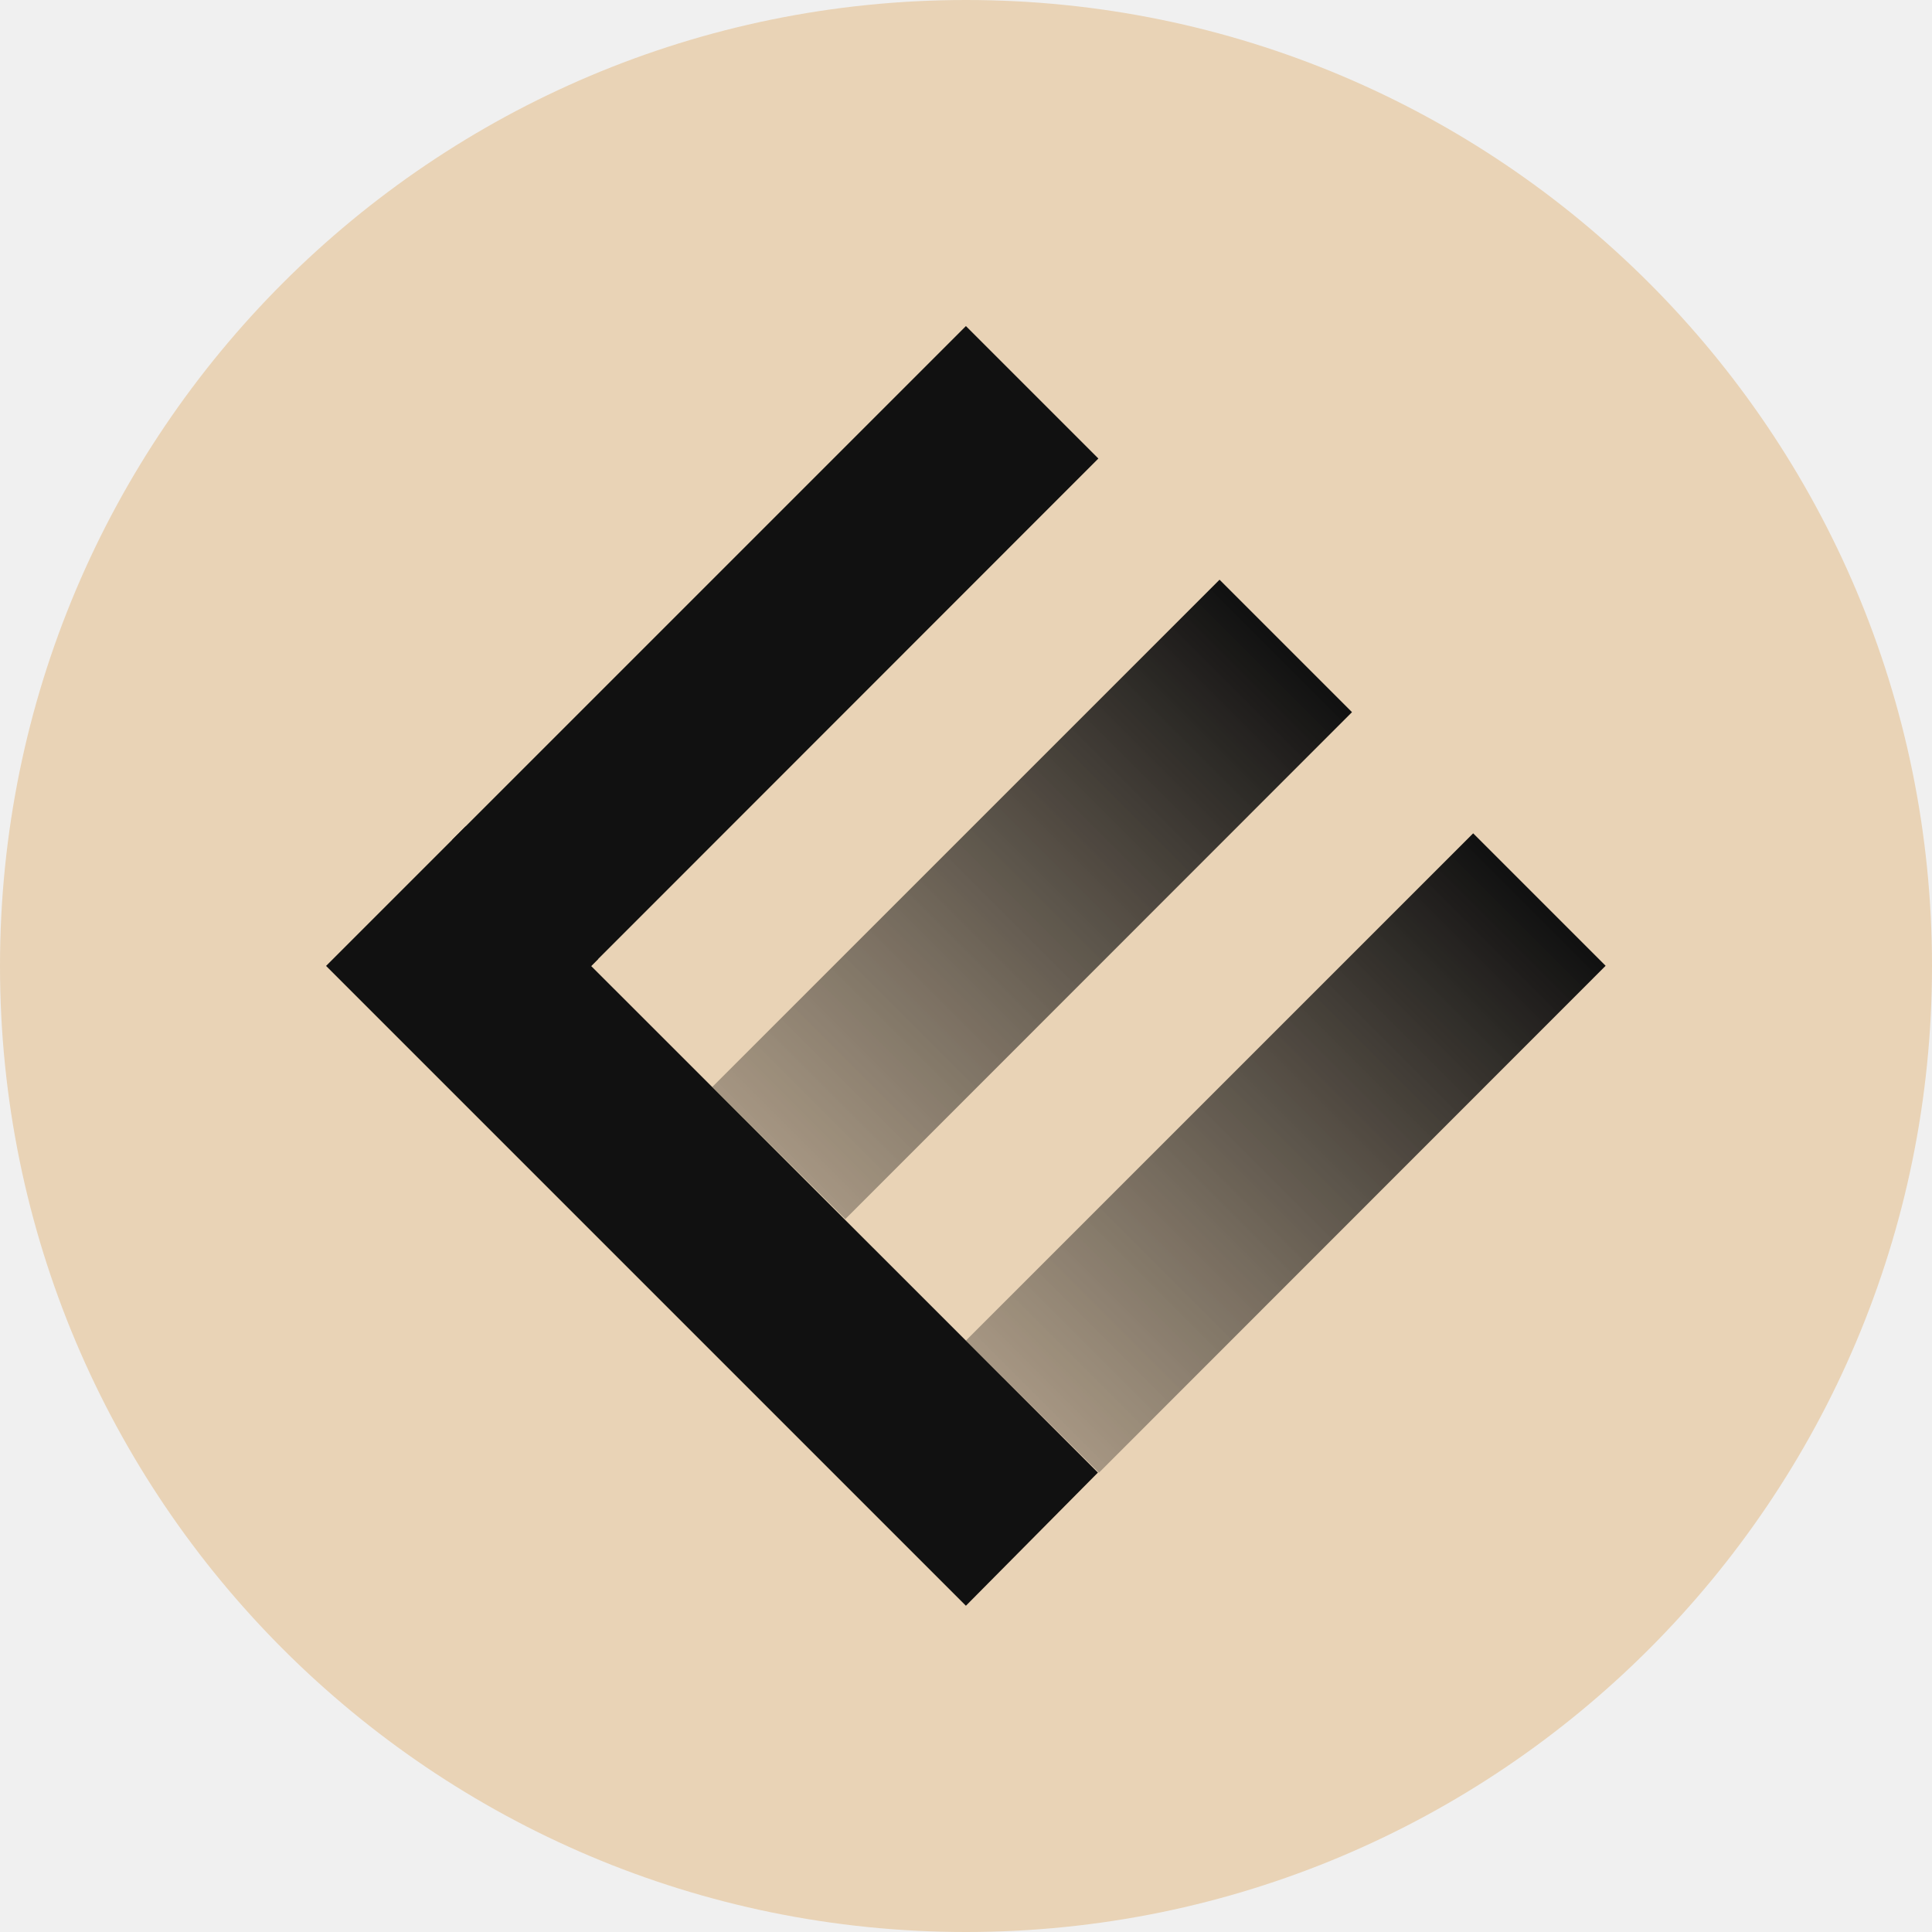
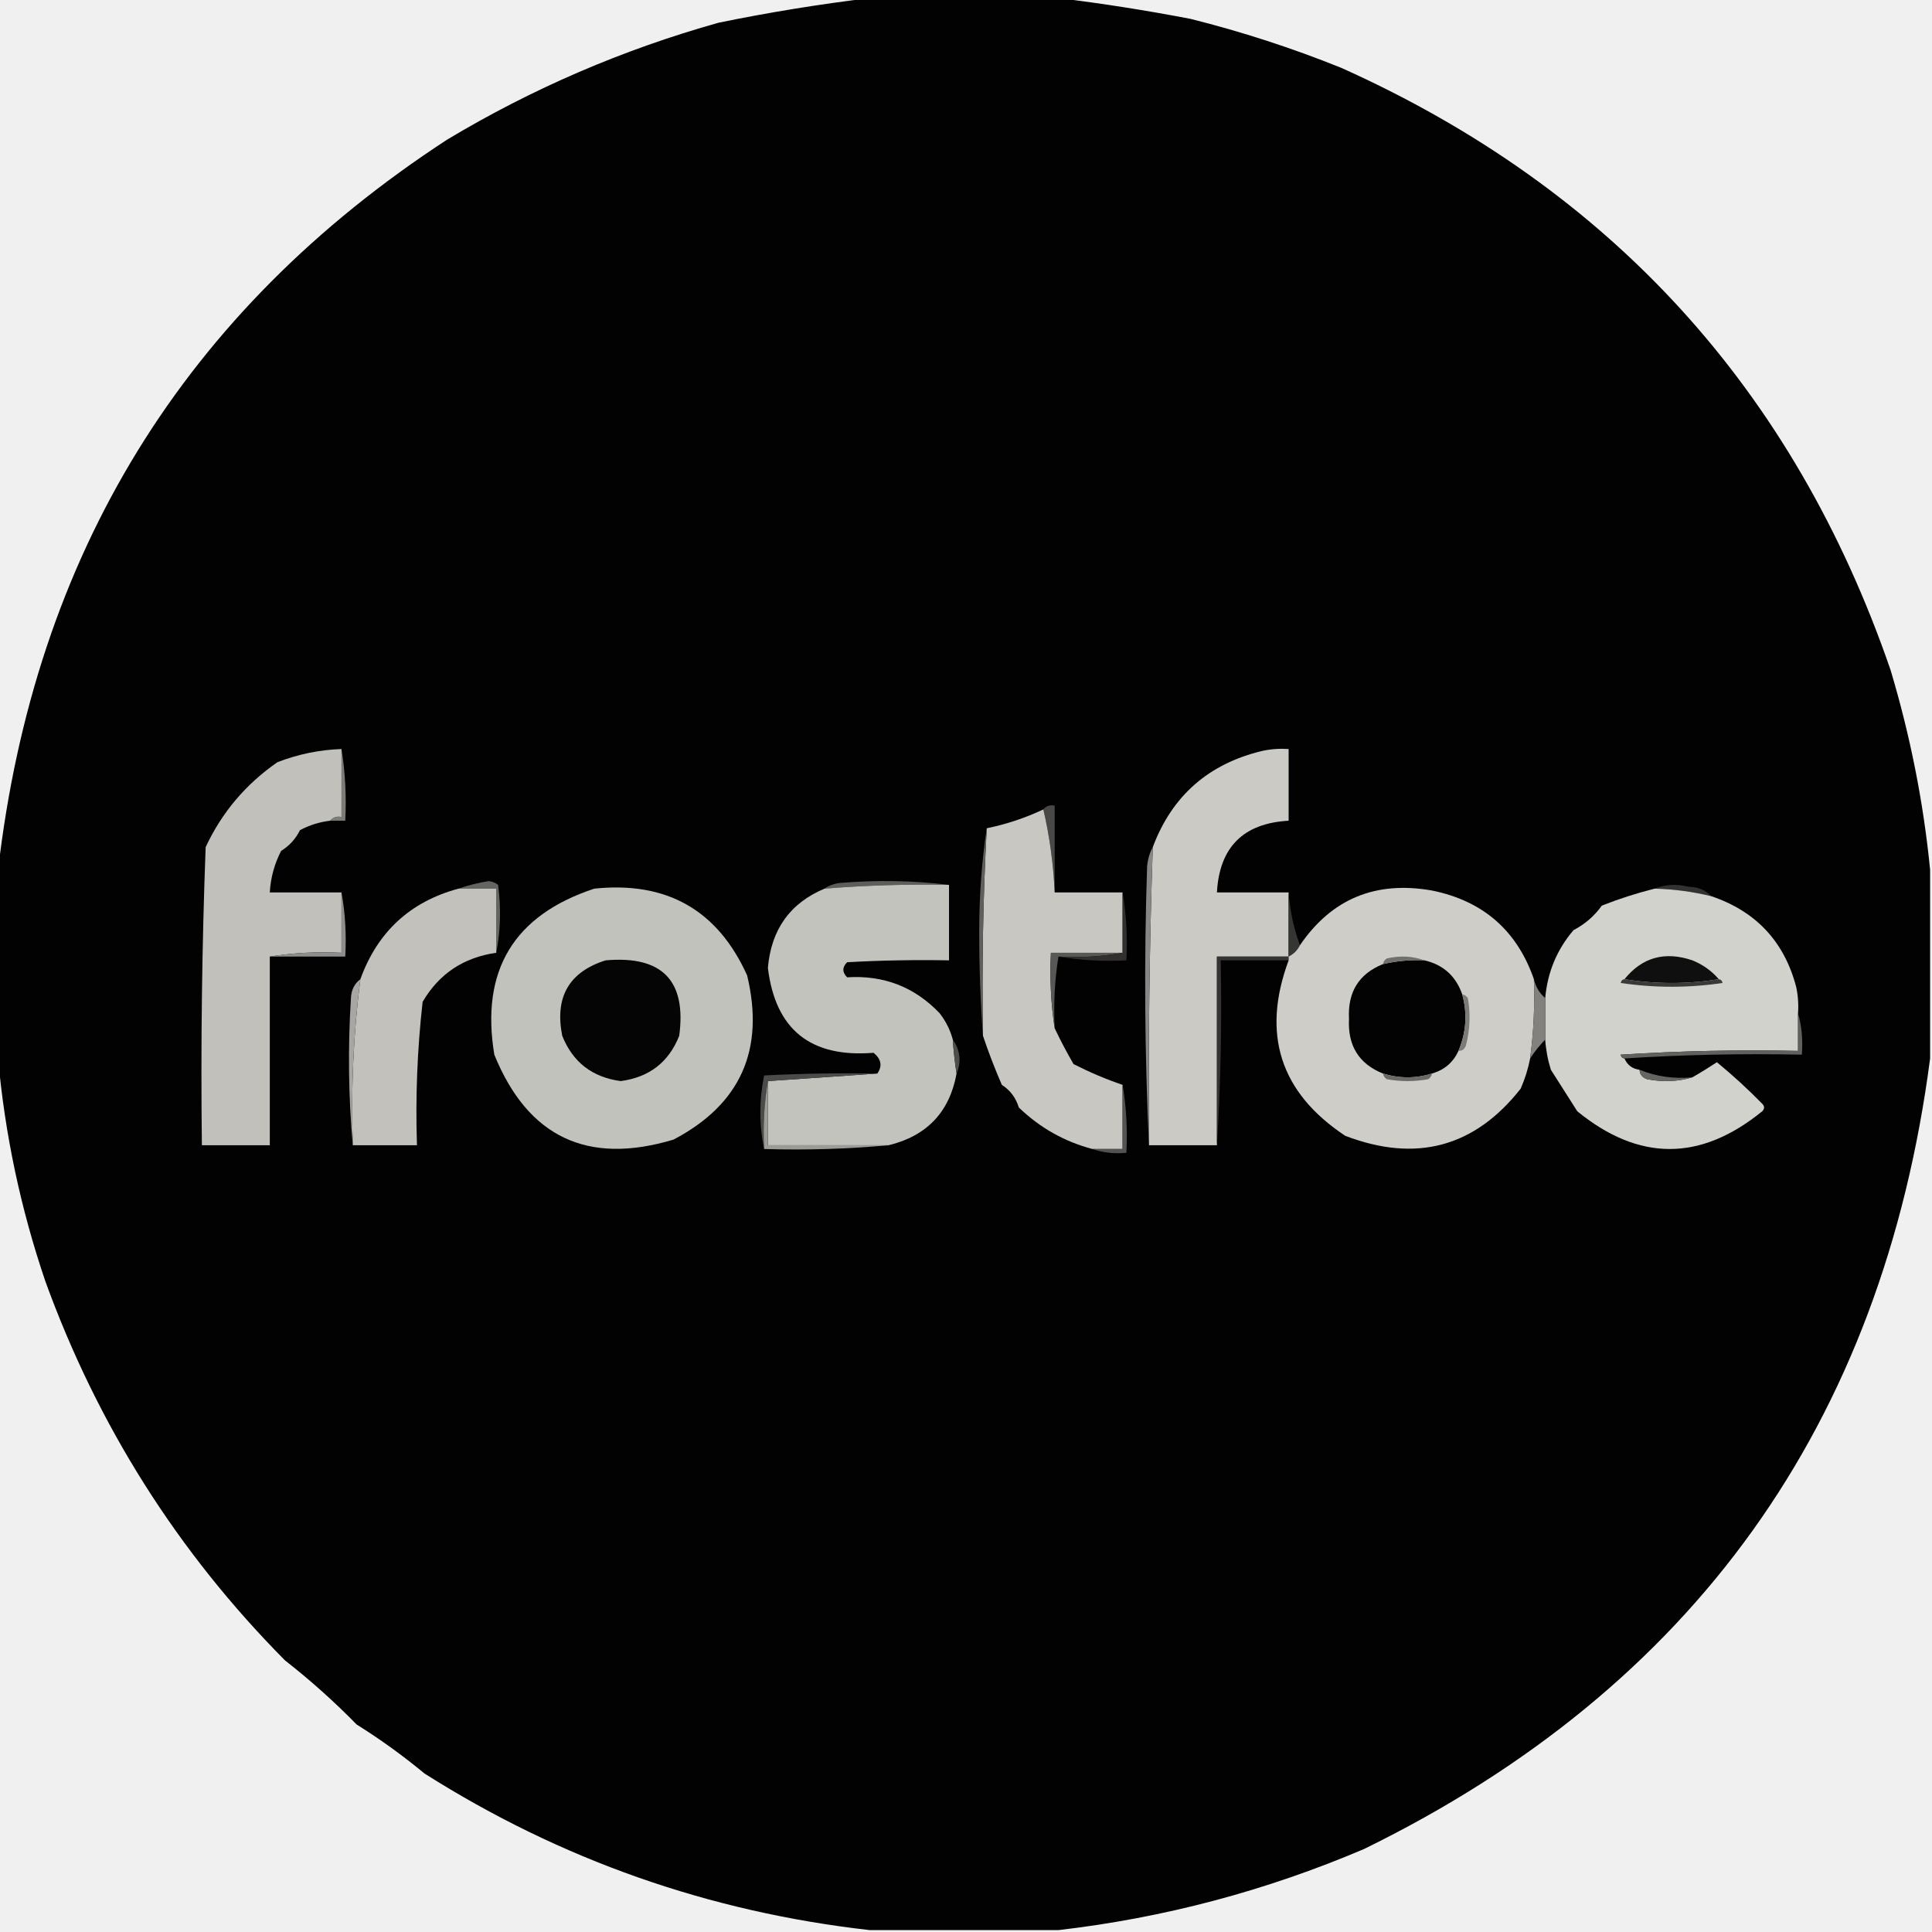
- <svg xmlns="http://www.w3.org/2000/svg" width="237" height="237" viewBox="0 0 237 237" fill="none">
-   <g clip-path="url(#clip0_20_52)">
-     <circle cx="118.5" cy="118.5" r="118.5" fill="#E9D3B6" />
-     <path d="M56.248 102.24L118.489 40L134.737 56.248L72.515 118.501L64.382 110.371L56.248 102.24Z" fill="#111111" />
-     <path d="M87.376 133.338L149.602 71.113L165.85 87.361L103.696 149.545L87.376 133.338Z" fill="url(#paint0_linear_20_52)" />
-     <path d="M118.489 164.451L180.714 102.225L196.963 118.474L134.808 180.658L118.489 164.451Z" fill="url(#paint1_linear_20_52)" />
-     <path d="M118.489 196.978L40 118.489L56.248 102.24L134.682 180.643L118.489 196.978Z" fill="#111111" />
-     <rect x="57.117" y="101.378" width="22.996" height="2.315" transform="rotate(45 57.1165 101.378)" fill="#111111" />
+ <svg xmlns="http://www.w3.org/2000/svg" version="1.1" width="512px" height="512px" style="shape-rendering:geometricPrecision; text-rendering:geometricPrecision; image-rendering:optimizeQuality; fill-rule:evenodd; clip-rule:evenodd">
+   <g>
+     <path style="opacity:0.99" fill="#000000" d="M 230.5,-0.5 C 247.167,-0.5 263.833,-0.5 280.5,-0.5C 292.086,0.911 303.752,2.744 315.5,5C 329.114,8.405 342.447,12.738 355.5,18C 426.9,50.075 475.4,103.242 501,177.5C 506.239,194.956 509.739,212.622 511.5,230.5C 511.5,247.167 511.5,263.833 511.5,280.5C 498.836,377.417 448.836,447.25 361.5,490C 335.499,501.083 308.499,508.25 280.5,511.5C 263.833,511.5 247.167,511.5 230.5,511.5C 187.892,506.688 148.559,492.855 112.5,470C 106.758,465.25 100.758,460.917 94.5,457C 88.615,450.978 82.282,445.311 75.5,440C 47.046,411.275 25.879,377.775 12,339.5C 5.463,320.261 1.297,300.594 -0.5,280.5C -0.5,263.833 -0.5,247.167 -0.5,230.5C 9.153,146.936 48.819,82.436 118.5,37C 141.064,23.463 165.064,13.13 190.5,6C 203.887,3.268 217.22,1.102 230.5,-0.5 Z" />
  </g>
-   <defs>
-     <linearGradient id="paint0_linear_20_52" x1="19.344" y1="139.145" x2="118.1" y2="40.389" gradientUnits="userSpaceOnUse">
-       <stop stop-color="#E9D3B6" stop-opacity="0.75" />
-       <stop offset="1" stop-color="#111111" />
-     </linearGradient>
-     <linearGradient id="paint1_linear_20_52" x1="19.832" y1="138.657" x2="118.1" y2="40.389" gradientUnits="userSpaceOnUse">
-       <stop stop-color="#E9D3B6" stop-opacity="0.75" />
-       <stop offset="1" stop-color="#111111" />
-     </linearGradient>
-     <clipPath id="clip0_20_52">
-       <rect width="237" height="237" fill="white" />
-     </clipPath>
-   </defs>
+   <g>
+     <path style="opacity:1" fill="#cccac5" d="M 341.5,236.5 C 341.5,242.167 341.5,247.833 341.5,253.5C 335.167,253.5 328.833,253.5 322.5,253.5C 322.5,270.167 322.5,286.833 322.5,303.5C 316.5,303.5 310.5,303.5 304.5,303.5C 304.275,277.155 304.608,250.821 305.5,224.5C 310.589,210.917 320.256,202.417 334.5,199C 336.81,198.503 339.143,198.337 341.5,198.5C 341.5,204.833 341.5,211.167 341.5,217.5C 329.491,218.175 323.158,224.509 322.5,236.5C 328.833,236.5 335.167,236.5 341.5,236.5 Z" />
+   </g>
+   <g>
+     <path style="opacity:1" fill="#7b7b78" d="M 90.5,198.5 C 91.49,204.645 91.823,210.978 91.5,217.5C 90.167,217.5 88.833,217.5 87.5,217.5C 88.209,216.596 89.209,216.263 90.5,216.5C 90.5,210.5 90.5,204.5 90.5,198.5 Z" />
+   </g>
+   <g>
+     <path style="opacity:1" fill="#494847" d="M 276.5,214.5 C 277.209,213.596 278.209,213.263 279.5,213.5C 279.5,221.167 279.5,228.833 279.5,236.5C 279.152,228.943 278.152,221.61 276.5,214.5 Z" />
+   </g>
+   <g>
+     <path style="opacity:1" fill="#c8c7c2" d="M 276.5,214.5 C 278.152,221.61 279.152,228.943 279.5,236.5C 285.5,236.5 291.5,236.5 297.5,236.5C 297.5,241.833 297.5,247.167 297.5,252.5C 291.167,252.5 284.833,252.5 278.5,252.5C 278.176,259.354 278.509,266.021 279.5,272.5C 280.995,275.653 282.662,278.819 284.5,282C 288.885,284.219 293.218,286.052 297.5,287.5C 297.5,293.167 297.5,298.833 297.5,304.5C 294.833,304.5 292.167,304.5 289.5,304.5C 282.081,302.538 275.581,298.872 270,293.5C 269.218,290.924 267.718,288.924 265.5,287.5C 263.606,283.135 261.939,278.801 260.5,274.5C 260.18,256.09 260.514,237.757 261.5,219.5C 266.749,218.417 271.749,216.75 276.5,214.5 Z" />
+   </g>
+   <g>
+     <path style="opacity:1" fill="#5d5d5b" d="M 251.5,234.5 C 240.473,234.287 229.473,234.62 218.5,235.5C 219.609,234.71 220.942,234.21 222.5,234C 232.342,233.175 242.009,233.342 251.5,234.5 Z" />
+   </g>
+   <g>
+     <path style="opacity:1" fill="#323231" d="M 438.5,235.5 C 441.304,234.362 444.304,234.195 447.5,235C 449.974,235.037 451.974,235.87 453.5,237.5C 448.586,236.293 443.586,235.626 438.5,235.5 Z" />
+   </g>
+   <g>
+     <path style="opacity:1" fill="#c2c0ba" d="M 90.5,198.5 C 90.5,204.5 90.5,210.5 90.5,216.5C 89.209,216.263 88.209,216.596 87.5,217.5C 84.689,217.826 82.022,218.659 79.5,220C 78.359,222.308 76.692,224.141 74.5,225.5C 72.719,228.956 71.719,232.622 71.5,236.5C 77.833,236.5 84.167,236.5 90.5,236.5C 90.5,241.833 90.5,247.167 90.5,252.5C 83.978,252.177 77.645,252.51 71.5,253.5C 71.5,270.167 71.5,286.833 71.5,303.5C 65.5,303.5 59.5,303.5 53.5,303.5C 53.184,277.141 53.518,250.808 54.5,224.5C 58.765,215.339 65.099,207.839 73.5,202C 78.975,199.872 84.642,198.705 90.5,198.5 Z" />
+   </g>
+   <g>
+     <path style="opacity:1" fill="#c3c3be" d="M 251.5,234.5 C 251.5,241.167 251.5,247.833 251.5,254.5C 242.494,254.334 233.494,254.5 224.5,255C 223.167,256.333 223.167,257.667 224.5,259C 234.189,258.382 242.356,261.548 249,268.5C 250.646,270.609 251.812,272.943 252.5,275.5C 252.704,278.518 253.037,281.518 253.5,284.5C 251.652,294.683 245.652,301.016 235.5,303.5C 224.833,303.5 214.167,303.5 203.5,303.5C 203.5,297.833 203.5,292.167 203.5,286.5C 213.167,285.833 222.833,285.167 232.5,284.5C 233.887,282.511 233.553,280.678 231.5,279C 214.817,280.35 205.484,272.85 203.5,256.5C 204.375,246.327 209.375,239.327 218.5,235.5C 229.473,234.62 240.473,234.287 251.5,234.5 Z" />
+   </g>
+   <g>
+     <path style="opacity:1" fill="#888785" d="M 305.5,224.5 C 304.608,250.821 304.275,277.155 304.5,303.5C 303.337,279.003 303.17,254.337 304,229.5C 304.198,227.618 304.698,225.952 305.5,224.5 Z" />
+   </g>
+   <g>
+     <path style="opacity:1" fill="#c1c2bc" d="M 157.5,235.5 C 176.676,233.497 190.176,241.163 198,258.5C 202.731,278.195 196.231,292.695 178.5,302C 155.716,308.856 139.883,301.356 131,279.5C 127.31,257.203 136.144,242.537 157.5,235.5 Z" />
+   </g>
+   <g>
+     <path style="opacity:1" fill="#d1d2cc" d="M 438.5,235.5 C 443.586,235.626 448.586,236.293 453.5,237.5C 465.318,241.484 472.818,249.484 476,261.5C 476.497,263.81 476.663,266.143 476.5,268.5C 476.5,271.833 476.5,275.167 476.5,278.5C 460.819,278.167 445.152,278.501 429.5,279.5C 429.624,280.107 429.957,280.44 430.5,280.5C 431.262,282.262 432.596,283.262 434.5,283.5C 434.577,284.75 435.244,285.583 436.5,286C 440.689,286.812 444.689,286.645 448.5,285.5C 450.66,284.266 452.827,282.933 455,281.5C 459.222,284.969 463.222,288.636 467,292.5C 467.667,293.167 467.667,293.833 467,294.5C 450.648,307.829 434.314,307.829 418,294.5C 415.667,290.833 413.333,287.167 411,283.5C 410.178,280.883 409.678,278.216 409.5,275.5C 409.5,271.833 409.5,268.167 409.5,264.5C 410.103,257.638 412.603,251.638 417,246.5C 420.048,244.904 422.548,242.737 424.5,240C 429.096,238.186 433.762,236.686 438.5,235.5 Z" />
+   </g>
+   <g>
+     <path style="opacity:1" fill="#646462" d="M 131.5,252.5 C 131.5,246.833 131.5,241.167 131.5,235.5C 128.167,235.5 124.833,235.5 121.5,235.5C 123.984,234.631 126.651,233.964 129.5,233.5C 130.442,233.608 131.275,233.941 132,234.5C 132.819,240.681 132.653,246.681 131.5,252.5 Z" />
+   </g>
+   <g>
+     <path style="opacity:1" fill="#353533" d="M 341.5,236.5 C 341.862,241.421 342.862,246.087 344.5,250.5C 343.833,251.833 342.833,252.833 341.5,253.5C 341.5,247.833 341.5,242.167 341.5,236.5 Z" />
+   </g>
+   <g>
+     <path style="opacity:1" fill="#605f5d" d="M 261.5,219.5 C 260.514,237.757 260.18,256.09 260.5,274.5C 259.834,265.506 259.5,256.34 259.5,247C 259.502,237.475 260.168,228.308 261.5,219.5 Z" />
+   </g>
+   <g>
+     <path style="opacity:1" fill="#8e8d8b" d="M 90.5,236.5 C 91.489,241.975 91.822,247.642 91.5,253.5C 84.833,253.5 78.167,253.5 71.5,253.5C 77.645,252.51 83.978,252.177 90.5,252.5C 90.5,247.167 90.5,241.833 90.5,236.5 Z" />
+   </g>
+   <g>
+     <path style="opacity:1" fill="#585856" d="M 297.5,252.5 C 292.025,253.489 286.358,253.822 280.5,253.5C 279.51,259.645 279.177,265.978 279.5,272.5C 278.509,266.021 278.176,259.354 278.5,252.5C 284.833,252.5 291.167,252.5 297.5,252.5 Z" />
+   </g>
+   <g>
+     <path style="opacity:1" fill="#31302f" d="M 297.5,236.5 C 298.49,242.31 298.823,248.31 298.5,254.5C 292.31,254.823 286.31,254.49 280.5,253.5C 286.358,253.822 292.025,253.489 297.5,252.5C 297.5,247.167 297.5,241.833 297.5,236.5 Z" />
+   </g>
+   <g>
+     <path style="opacity:1" fill="#050505" d="M 160.5,254.5 C 175.465,253.191 181.965,259.858 180,274.5C 177.241,281.478 172.075,285.478 164.5,286.5C 156.952,285.486 151.785,281.486 149,274.5C 146.956,264.235 150.79,257.568 160.5,254.5 Z" />
+   </g>
+   <g>
+     <path style="opacity:1" fill="#353434" d="M 341.5,253.5 C 341.5,253.833 341.5,254.167 341.5,254.5C 335.5,254.5 329.5,254.5 323.5,254.5C 323.83,271.009 323.496,287.342 322.5,303.5C 322.5,286.833 322.5,270.167 322.5,253.5C 328.833,253.5 335.167,253.5 341.5,253.5 Z" />
+   </g>
+   <g>
+     <path style="opacity:1" fill="#0f0f0f" d="M 455.5,259.5 C 447.167,260.833 438.833,260.833 430.5,259.5C 435.202,253.688 441.202,252.021 448.5,254.5C 451.289,255.633 453.622,257.3 455.5,259.5 Z" />
+   </g>
+   <g>
+     <path style="opacity:1" fill="#c2c1bb" d="M 121.5,235.5 C 124.833,235.5 128.167,235.5 131.5,235.5C 131.5,241.167 131.5,246.833 131.5,252.5C 122.853,253.732 116.353,258.065 112,265.5C 110.58,278.106 110.08,290.772 110.5,303.5C 104.833,303.5 99.167,303.5 93.5,303.5C 92.983,288.738 93.65,274.071 95.5,259.5C 100.038,246.959 108.705,238.959 121.5,235.5 Z" />
+   </g>
+   <g>
+     <path style="opacity:1" fill="#3a3a39" d="M 430.5,259.5 C 438.833,260.833 447.167,260.833 455.5,259.5C 456.043,259.56 456.376,259.893 456.5,260.5C 447.5,261.833 438.5,261.833 429.5,260.5C 429.624,259.893 429.957,259.56 430.5,259.5 Z" />
+   </g>
+   <g>
+     <path style="opacity:1" fill="#cfcdc8" d="M 406.5,259.5 C 406.76,266.557 406.427,273.557 405.5,280.5C 404.969,283.237 404.136,285.904 403,288.5C 390.788,304.021 375.288,308.188 356.5,301C 339.257,289.551 334.257,274.051 341.5,254.5C 341.5,254.167 341.5,253.833 341.5,253.5C 342.833,252.833 343.833,251.833 344.5,250.5C 352.883,238.195 364.55,233.361 379.5,236C 393.009,238.741 402.009,246.574 406.5,259.5 Z" />
+   </g>
+   <g>
+     <path style="opacity:1" fill="#030303" d="M 377.5,254.5 C 382.469,255.656 385.802,258.656 387.5,263.5C 388.904,268.604 388.571,273.604 386.5,278.5C 385.128,281.534 382.794,283.534 379.5,284.5C 375.167,285.833 370.833,285.833 366.5,284.5C 360.116,281.932 357.116,277.099 357.5,270C 357.116,262.901 360.116,258.068 366.5,255.5C 370.099,254.656 373.766,254.323 377.5,254.5 Z" />
+   </g>
+   <g>
+     <path style="opacity:1" fill="#70706d" d="M 377.5,254.5 C 373.766,254.323 370.099,254.656 366.5,255.5C 366.611,254.883 366.944,254.383 367.5,254C 371.027,253.192 374.36,253.359 377.5,254.5 Z" />
+   </g>
+   <g>
+     <path style="opacity:1" fill="#82817d" d="M 406.5,259.5 C 406.972,261.531 407.972,263.198 409.5,264.5C 409.5,268.167 409.5,271.833 409.5,275.5C 408.025,277.007 406.691,278.673 405.5,280.5C 406.427,273.557 406.76,266.557 406.5,259.5 Z" />
+   </g>
+   <g>
+     <path style="opacity:1" fill="#a7a6a3" d="M 95.5,259.5 C 93.65,274.071 92.983,288.738 93.5,303.5C 92.34,290.673 92.173,277.673 93,264.5C 93.1,262.347 93.933,260.681 95.5,259.5 Z" />
+   </g>
+   <g>
+     <path style="opacity:1" fill="#7c7b78" d="M 387.5,263.5 C 388.117,263.611 388.617,263.944 389,264.5C 389.738,268.71 389.572,272.876 388.5,277C 388.164,278.03 387.497,278.53 386.5,278.5C 388.571,273.604 388.904,268.604 387.5,263.5 Z" />
+   </g>
+   <g>
+     <path style="opacity:1" fill="#60615f" d="M 476.5,268.5 C 477.482,271.962 477.815,275.629 477.5,279.5C 461.658,279.17 445.991,279.504 430.5,280.5C 429.957,280.44 429.624,280.107 429.5,279.5C 445.152,278.501 460.819,278.167 476.5,278.5C 476.5,275.167 476.5,271.833 476.5,268.5 Z" />
+   </g>
+   <g>
+     <path style="opacity:1" fill="#4d4d4b" d="M 252.5,275.5 C 254.482,278.373 254.815,281.373 253.5,284.5C 253.037,281.518 252.704,278.518 252.5,275.5 Z" />
+   </g>
+   <g>
+     <path style="opacity:1" fill="#4b4b49" d="M 232.5,284.5 C 222.833,285.167 213.167,285.833 203.5,286.5C 202.51,292.31 202.177,298.31 202.5,304.5C 201.174,298.099 201.174,291.599 202.5,285C 212.494,284.5 222.494,284.334 232.5,284.5 Z" />
+   </g>
+   <g>
+     <path style="opacity:1" fill="#696966" d="M 366.5,284.5 C 370.833,285.833 375.167,285.833 379.5,284.5C 379.389,285.117 379.056,285.617 378.5,286C 374.833,286.667 371.167,286.667 367.5,286C 366.944,285.617 366.611,285.117 366.5,284.5 Z" />
+   </g>
+   <g>
+     <path style="opacity:1" fill="#656562" d="M 434.5,283.5 C 438.933,285.301 443.6,285.967 448.5,285.5C 444.689,286.645 440.689,286.812 436.5,286C 435.244,285.583 434.577,284.75 434.5,283.5 Z" />
+   </g>
+   <g>
+     <path style="opacity:1" fill="#545352" d="M 297.5,287.5 C 298.49,293.31 298.823,299.31 298.5,305.5C 295.287,305.81 292.287,305.477 289.5,304.5C 292.167,304.5 294.833,304.5 297.5,304.5C 297.5,298.833 297.5,293.167 297.5,287.5 Z" />
+   </g>
+   <g>
+     <path style="opacity:1" fill="#9b9b98" d="M 203.5,286.5 C 203.5,292.167 203.5,297.833 203.5,303.5C 214.167,303.5 224.833,303.5 235.5,303.5C 224.679,304.495 213.679,304.828 202.5,304.5C 202.177,298.31 202.51,292.31 203.5,286.5 Z" />
+   </g>
</svg>
